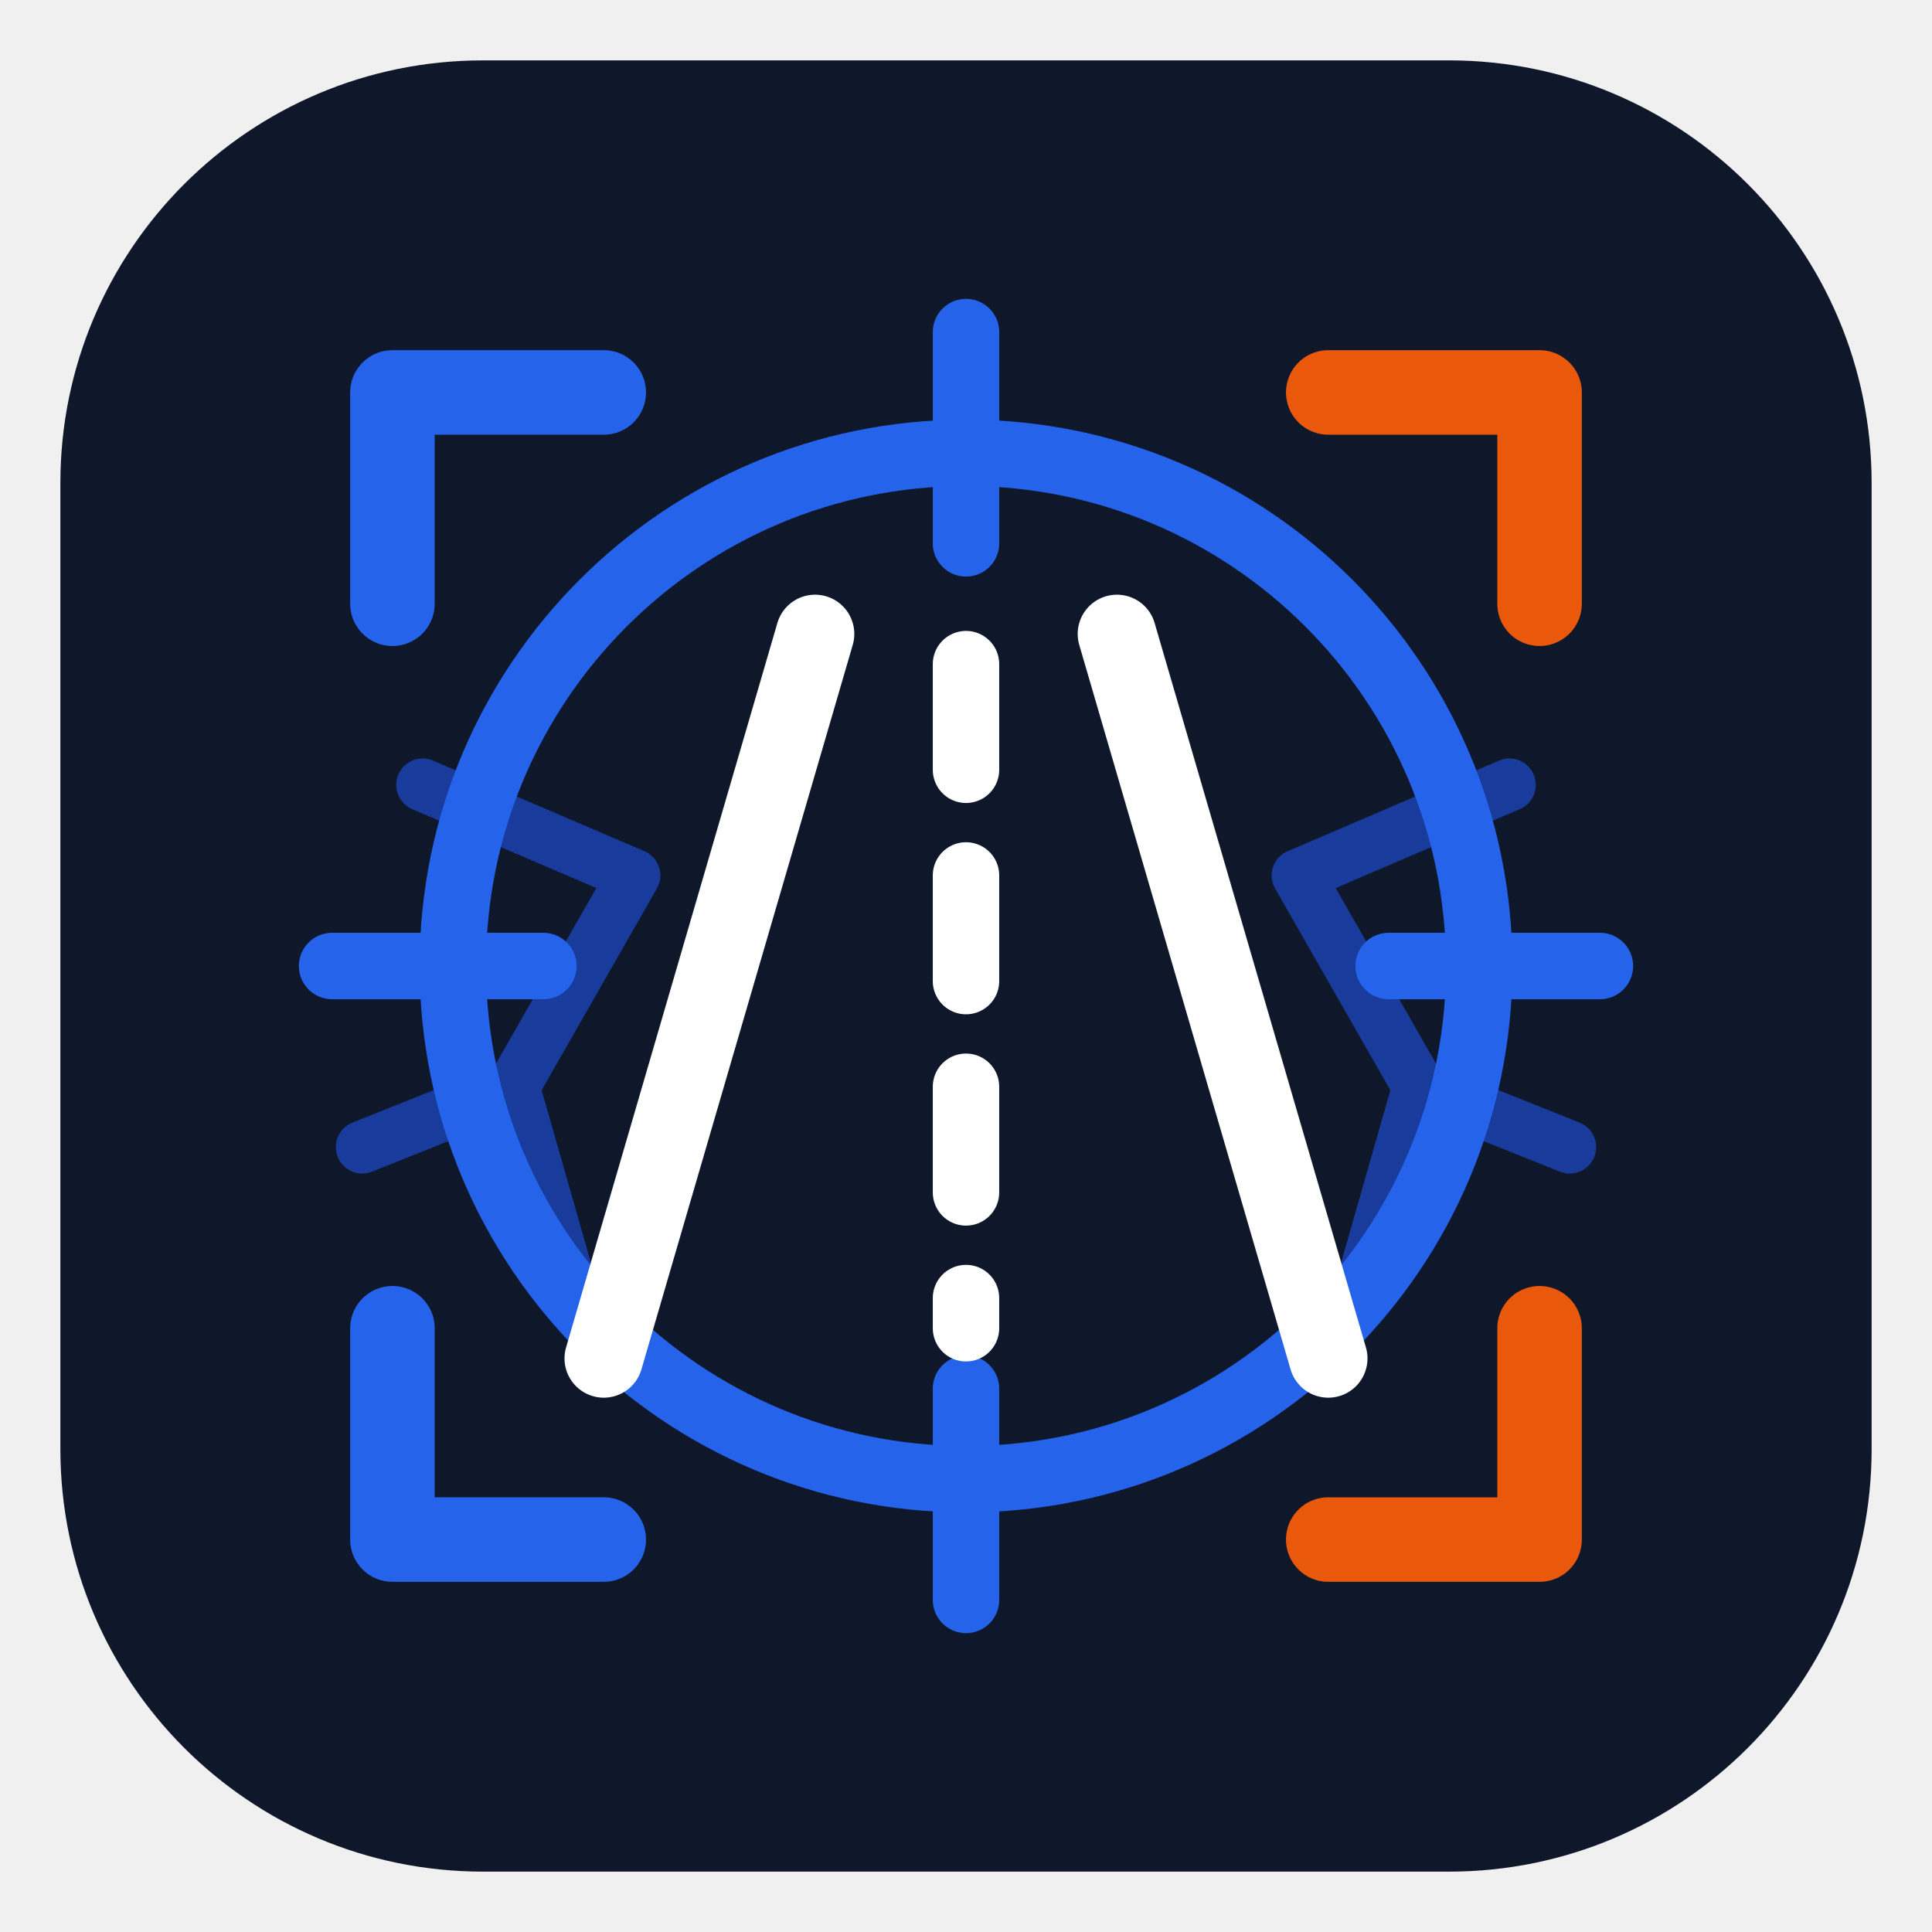
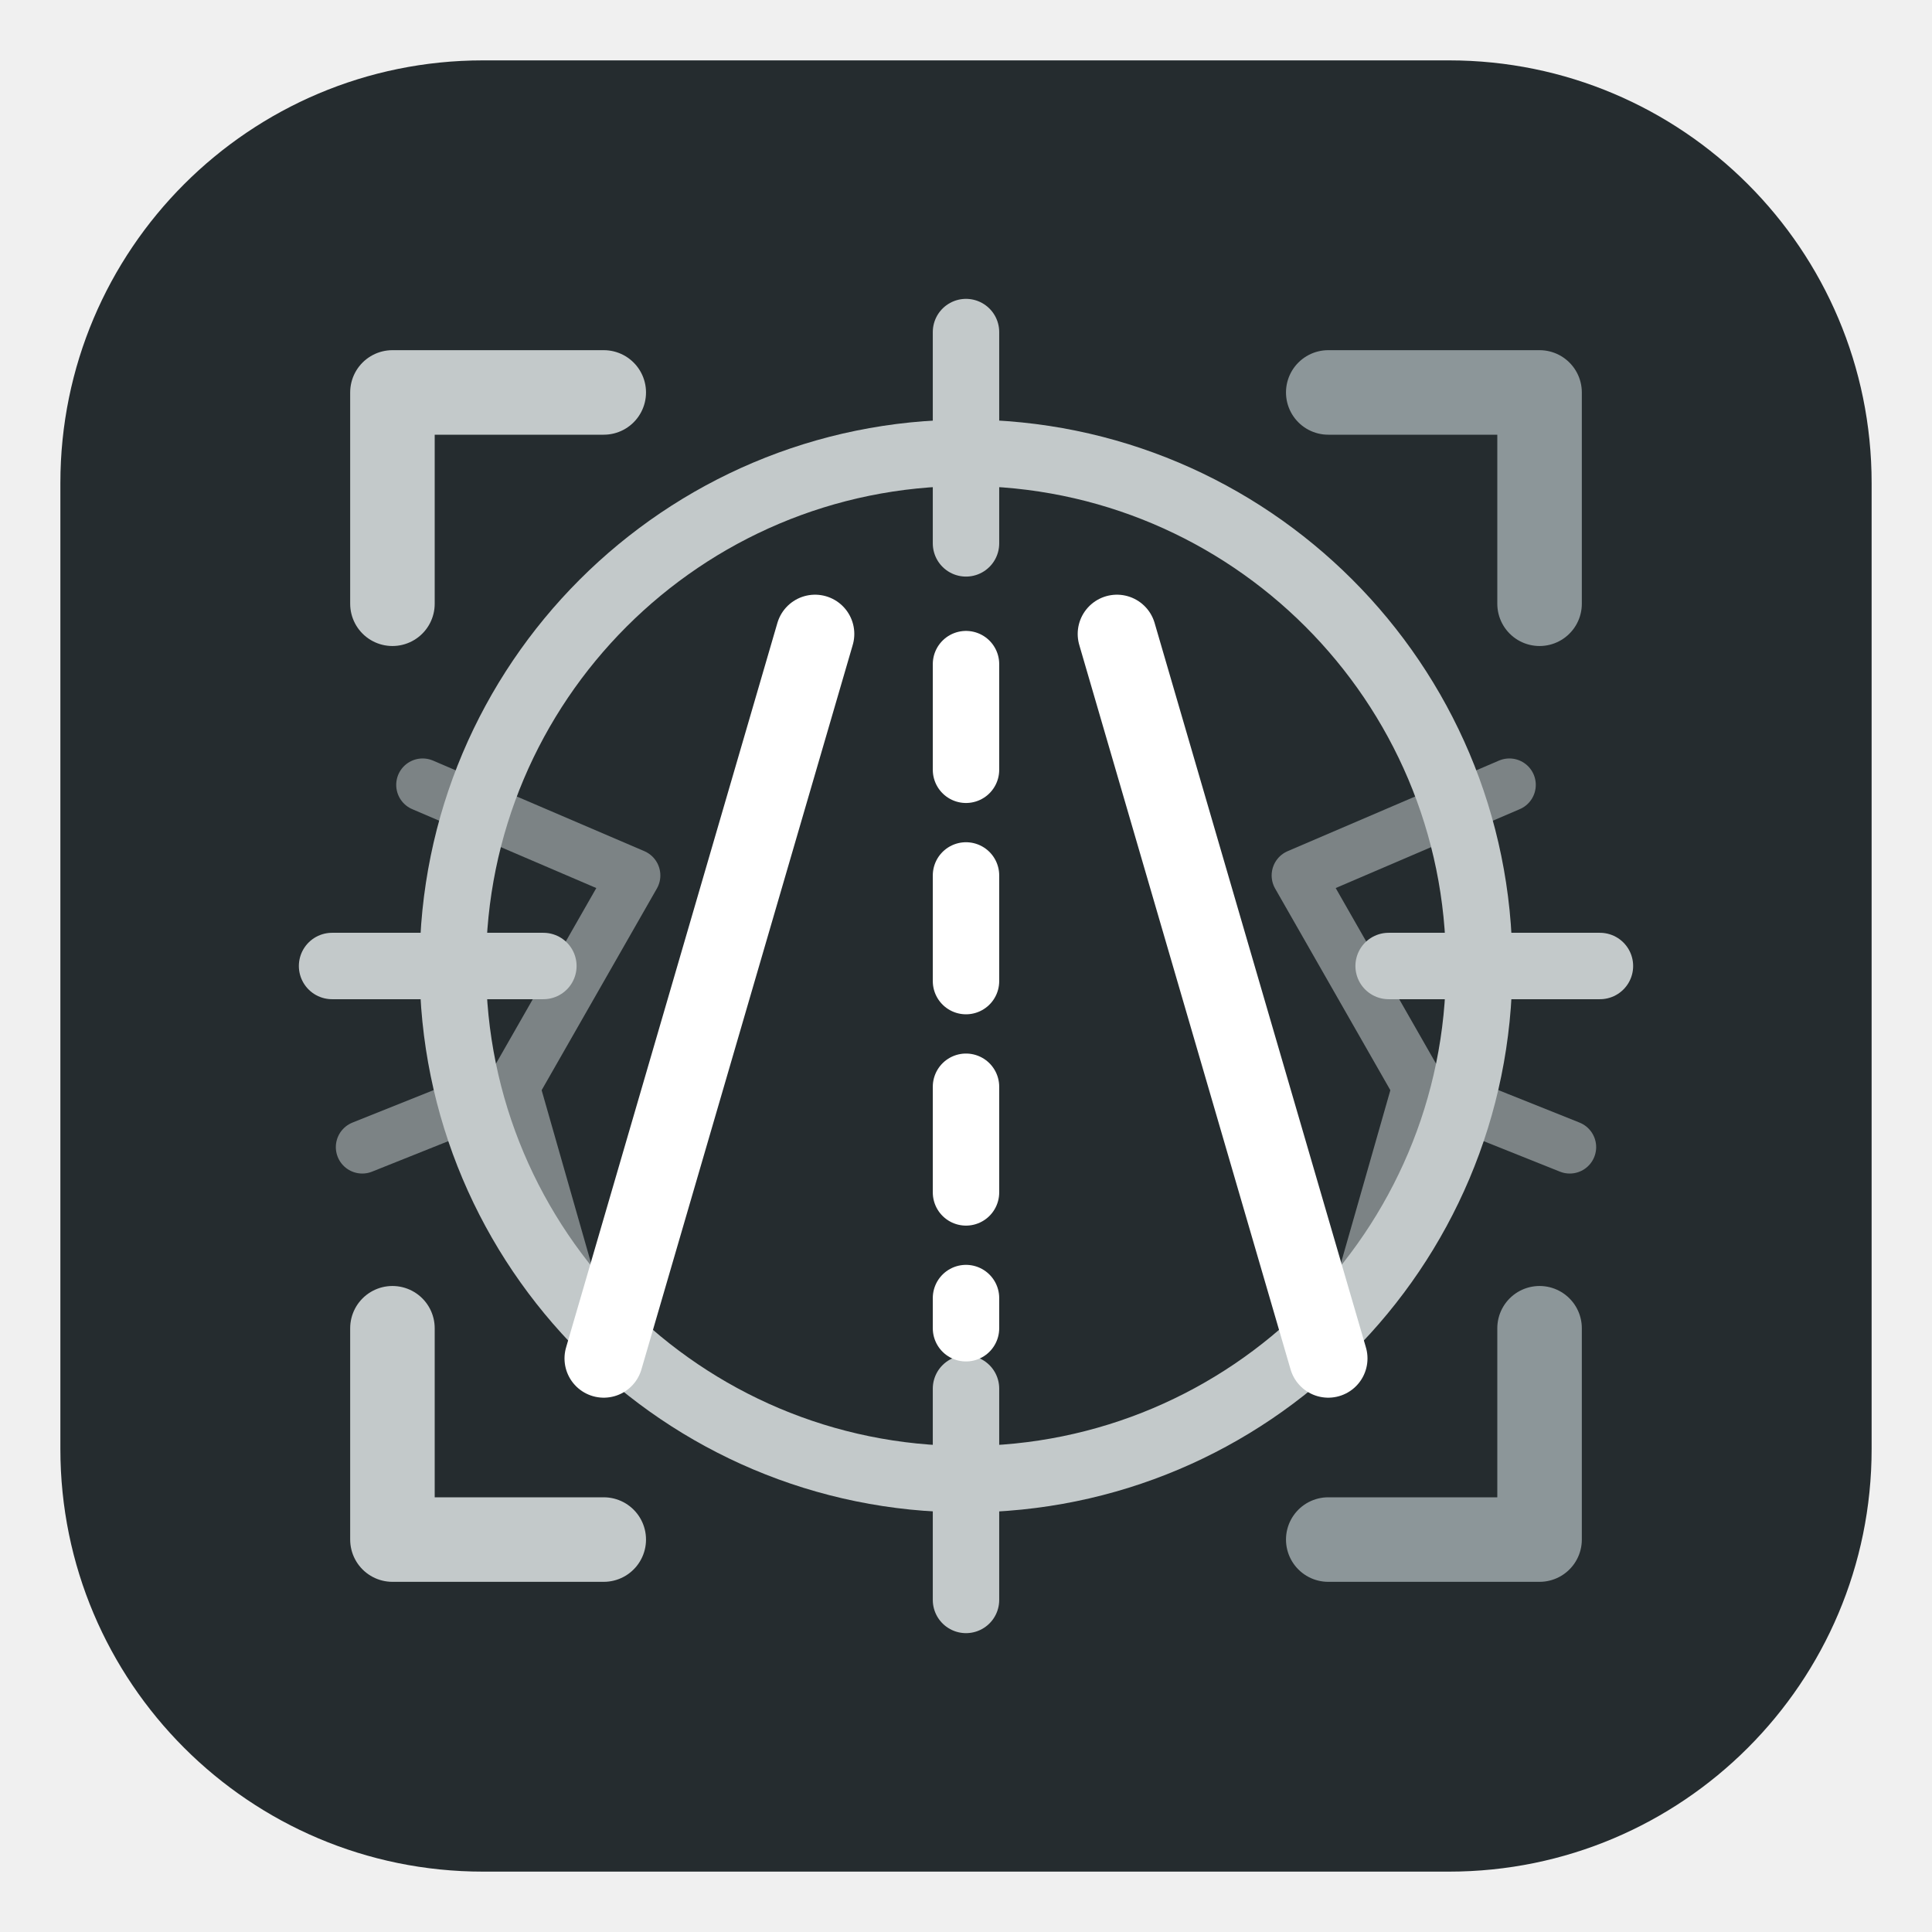
<svg xmlns="http://www.w3.org/2000/svg" viewBox="0 0 64 64" width="64" height="64" fill="none">
-   <rect x="2" y="2" width="60" height="60" rx="14" fill="#0F172A" />
-   <g stroke="#1D4ED8" stroke-width="1.75" stroke-linecap="round" stroke-linejoin="round" opacity="0.65">
+   <rect x="2" y="2" width="60" height="60" rx="14" fill="#252c2f" />
+   <g stroke="#aab2b4" stroke-width="1.75" stroke-linecap="round" stroke-linejoin="round" opacity="0.65">
    <path d="M14 26 L21 29 L17 36" />
    <path d="M12 38 L17 36 L19 43" />
    <path d="M50 26 L43 29 L47 36" />
    <path d="M52 38 L47 36 L45 43" />
  </g>
-   <circle cx="32" cy="32" r="17" stroke="#2563EB" stroke-width="2.2" />
-   <g stroke="#2563EB" stroke-width="2.2" stroke-linecap="round">
+   <circle cx="32" cy="32" r="17" stroke="#c3c9ca" stroke-width="2.2" />
+   <g stroke="#c3c9ca" stroke-width="2.2" stroke-linecap="round">
    <line x1="32" y1="11" x2="32" y2="18" />
    <line x1="32" y1="46" x2="32" y2="53" />
    <line x1="11" y1="32" x2="18" y2="32" />
    <line x1="46" y1="32" x2="53" y2="32" />
  </g>
  <path d="M27 21 L20 45" stroke="#FFFFFF" stroke-width="2.6" stroke-linecap="round" />
  <path d="M37 21 L44 45" stroke="#FFFFFF" stroke-width="2.6" stroke-linecap="round" />
  <line x1="32" y1="22" x2="32" y2="44" stroke="#FFFFFF" stroke-width="2.2" stroke-dasharray="3.5 3.5" stroke-linecap="round" />
-   <path d="M13 20 V13 H20" stroke="#2563EB" stroke-width="2.8" stroke-linecap="round" stroke-linejoin="round" />
-   <path d="M13 44 V51 H20" stroke="#2563EB" stroke-width="2.8" stroke-linecap="round" stroke-linejoin="round" />
-   <path d="M44 13 H51 V20" stroke="#EA580C" stroke-width="2.8" stroke-linecap="round" stroke-linejoin="round" />
-   <path d="M44 51 H51 V44" stroke="#EA580C" stroke-width="2.8" stroke-linecap="round" stroke-linejoin="round" />
+   <path d="M13 20 V13 H20" stroke="#c3c9ca" stroke-width="2.8" stroke-linecap="round" stroke-linejoin="round" />
+   <path d="M13 44 V51 H20" stroke="#c3c9ca" stroke-width="2.8" stroke-linecap="round" stroke-linejoin="round" />
+   <path d="M44 13 H51 V20" stroke="#8c9699" stroke-width="2.8" stroke-linecap="round" stroke-linejoin="round" />
+   <path d="M44 51 H51 V44" stroke="#8c9699" stroke-width="2.8" stroke-linecap="round" stroke-linejoin="round" />
</svg>
